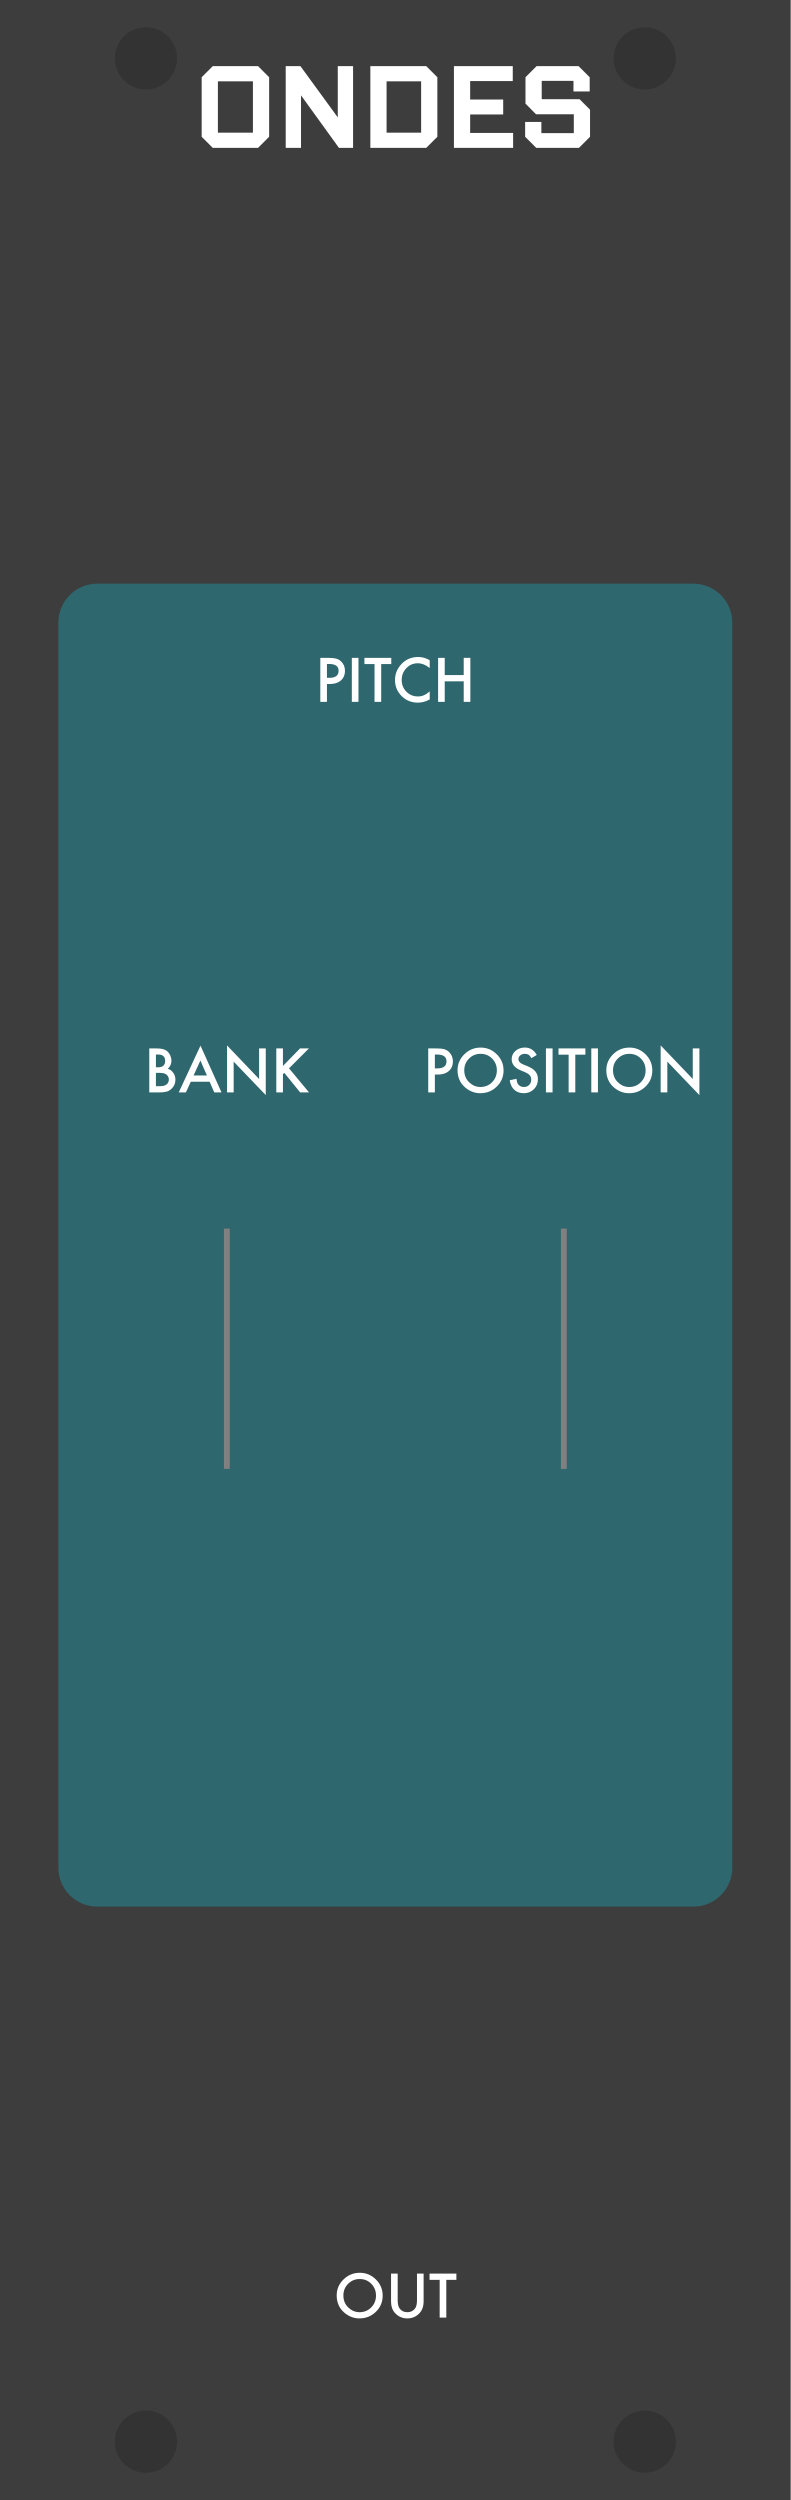
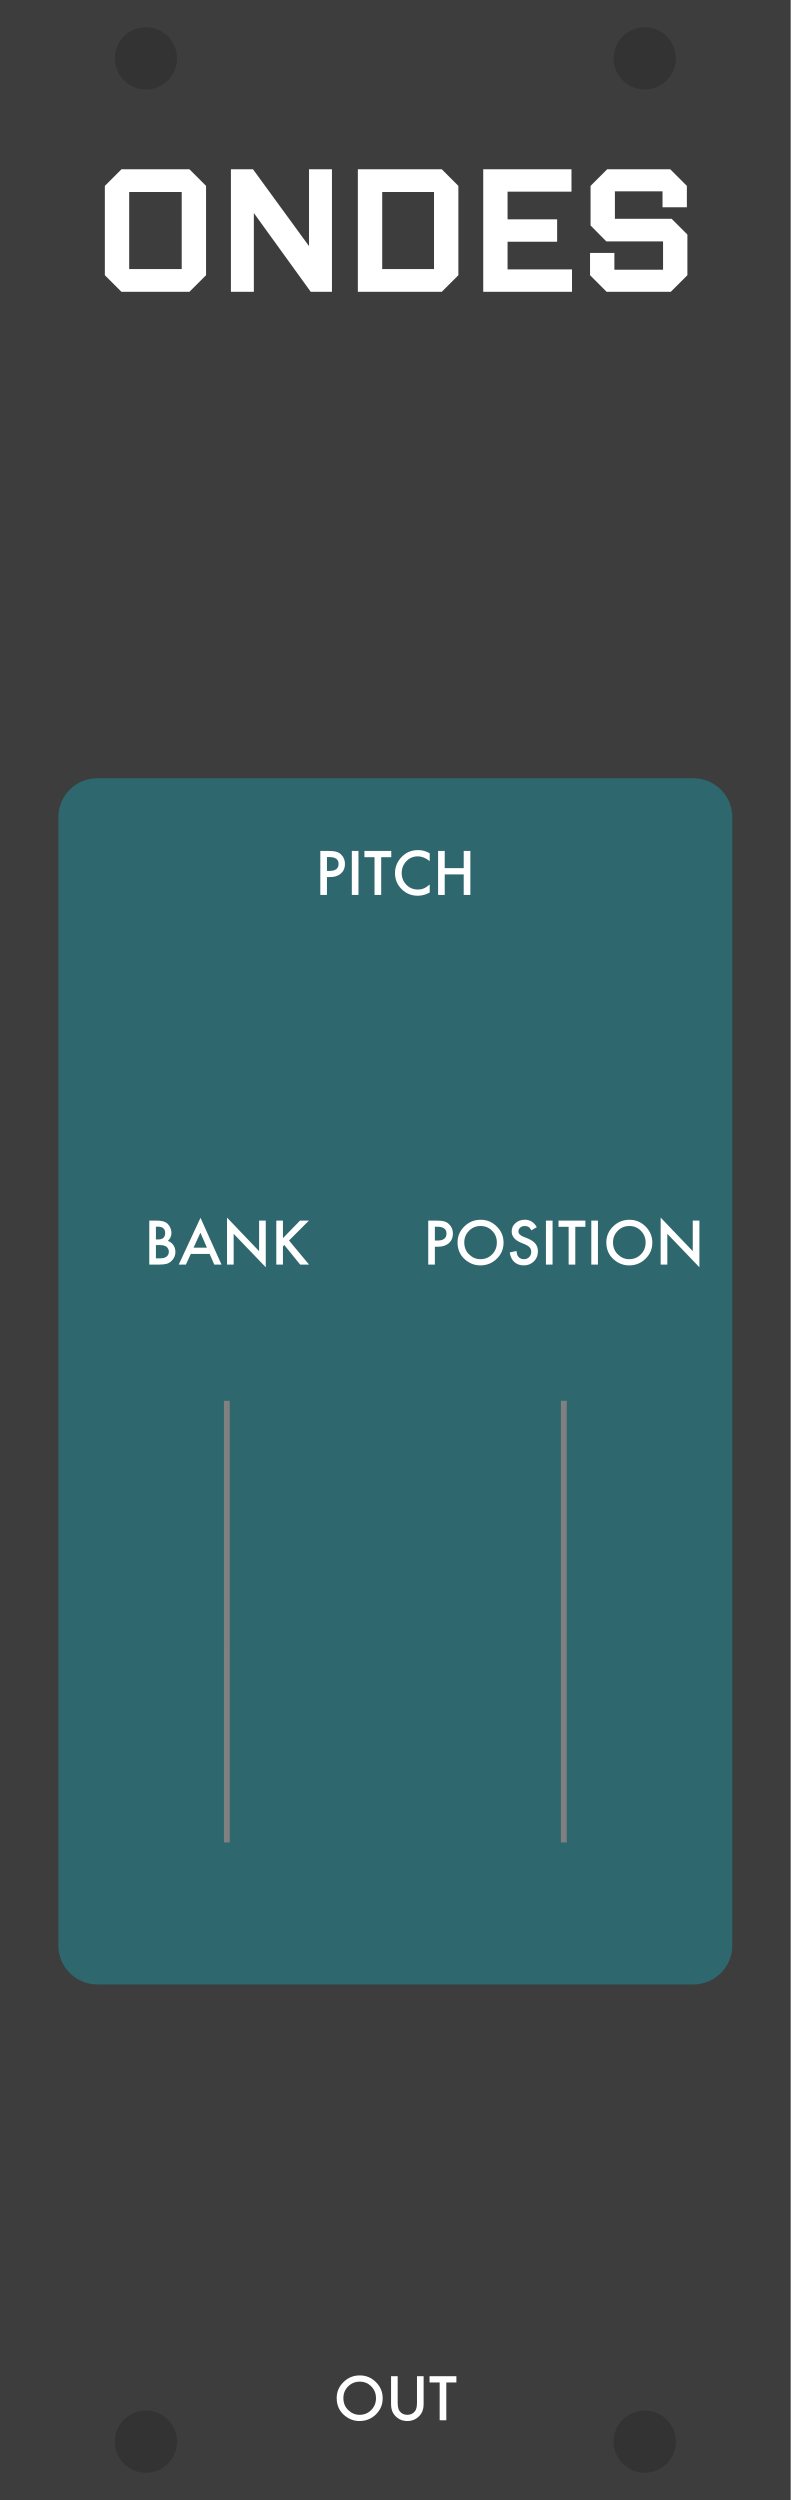
<svg xmlns="http://www.w3.org/2000/svg" version="1.1" width="40.64mm" height="128.5mm" viewBox="0 0 40.64 128.5">
  <g id="panel">
    <rect x="0" y="0" width="40.64" height="128.5" fill="#3d3d3d" />
-     <rect class="zone" x="3.00" y="30.00" width="34.64" height="68.00" rx="2.00" fill="#00e5ff" fill-opacity="0.25" />
+     <rect class="zone" x="3.00" y="40.00" width="34.64" height="62.00" rx="2.00" fill="#00e5ff" fill-opacity="0.25" />
    <circle cx="7.5" cy="3.0" r="1.6" fill="#333333" />
    <circle cx="33.14" cy="3.0" r="1.6" fill="#333333" />
    <circle cx="7.5" cy="125.5" r="1.6" fill="#333333" />
    <circle cx="33.14" cy="125.5" r="1.6" fill="#333333" />
-     <rect x="11.51" y="63.15" width="0.3" height="12.35" fill="#808080" />
-     <rect x="28.83" y="63.15" width="0.3" height="12.35" fill="#808080" />
-     <path fill="#ffffff" d="M10.936 7.6H13.264L13.834 7.03V3.97L13.264 3.4H10.936L10.366 3.97V7.03ZM11.2 6.82V4.18H13.0V6.82Z M14.686 7.6H15.472V4.9L17.422 7.6H18.148V3.4H17.362V6.034L15.442 3.4H14.686Z M19.036 7.6H21.91L22.48 7.03V3.97L21.91 3.4H19.036ZM19.87 6.82V4.18H21.646V6.82Z M23.332 7.6H26.374V6.832H24.166V5.884H25.864V5.116H24.166V4.168H26.356V3.4H23.332Z M27.562 7.6H29.758L30.328 7.03V5.638L29.788 5.098H27.844V4.156H29.476V4.702H30.31V3.97L29.74 3.4H27.58L27.01 3.97V5.326L27.55 5.872H29.494V6.844H27.826V6.268H26.992V7.03Z" />
-     <path fill="#ffffff" d="M16.805 35.157V36.075H16.464V33.813H16.851Q17.135 33.813 17.28 33.853Q17.426 33.892 17.538 34.002Q17.732 34.193 17.732 34.483Q17.732 34.793 17.524 34.975Q17.316 35.157 16.963 35.157ZM16.805 34.84H16.933Q17.403 34.84 17.403 34.478Q17.403 34.128 16.918 34.128H16.805Z M18.425 33.813V36.075H18.084V33.813Z M19.593 34.134V36.075H19.251V34.134H18.731V33.813H20.111V34.134Z M22.087 33.935V34.339Q21.791 34.092 21.475 34.092Q21.126 34.092 20.888 34.342Q20.647 34.591 20.647 34.951Q20.647 35.307 20.888 35.552Q21.128 35.797 21.476 35.797Q21.657 35.797 21.783 35.738Q21.853 35.709 21.928 35.659Q22.004 35.609 22.087 35.539V35.95Q21.794 36.116 21.472 36.116Q20.987 36.116 20.644 35.778Q20.303 35.436 20.303 34.954Q20.303 34.522 20.589 34.184Q20.94 33.769 21.498 33.769Q21.803 33.769 22.087 33.935Z M22.859 34.698H23.835V33.813H24.176V36.075H23.835V35.019H22.859V36.075H22.518V33.813H22.859Z" />
-     <path fill="#ffffff" d="M7.673 56.15V53.888H8.013Q8.24 53.888 8.374 53.923Q8.511 53.959 8.604 54.042Q8.7 54.129 8.755 54.257Q8.812 54.388 8.812 54.521Q8.812 54.764 8.626 54.933Q8.806 54.994 8.91 55.148Q9.016 55.3 9.016 55.503Q9.016 55.768 8.828 55.951Q8.716 56.064 8.575 56.108Q8.421 56.15 8.19 56.15ZM8.014 54.859H8.121Q8.311 54.859 8.4 54.775Q8.489 54.691 8.489 54.527Q8.489 54.367 8.398 54.285Q8.307 54.202 8.134 54.202H8.014ZM8.014 55.829H8.225Q8.456 55.829 8.565 55.738Q8.679 55.64 8.679 55.489Q8.679 55.343 8.569 55.243Q8.462 55.145 8.187 55.145H8.014Z M10.775 55.601H9.807L9.555 56.15H9.187L10.306 53.746L11.386 56.15H11.013ZM10.636 55.28 10.301 54.511 9.949 55.28Z M11.669 56.15V53.734L13.318 55.46V53.888H13.66V56.288L12.01 54.567V56.15Z M14.543 54.791 15.423 53.888H15.879L14.856 54.912L15.885 56.15H15.428L14.613 55.144L14.543 55.214V56.15H14.202V53.888H14.543Z" />
-     <path fill="#ffffff" d="M22.352 55.232V56.15H22.011V53.888H22.398Q22.682 53.888 22.827 53.928Q22.973 53.967 23.085 54.077Q23.28 54.268 23.28 54.558Q23.28 54.868 23.072 55.05Q22.864 55.232 22.511 55.232ZM22.352 54.915H22.48Q22.95 54.915 22.95 54.553Q22.95 54.203 22.465 54.203H22.352Z M23.518 55.009Q23.518 54.531 23.868 54.189Q24.217 53.846 24.706 53.846Q25.19 53.846 25.535 54.192Q25.883 54.537 25.883 55.022Q25.883 55.51 25.534 55.85Q25.184 56.191 24.689 56.191Q24.251 56.191 23.902 55.888Q23.518 55.552 23.518 55.009ZM23.863 55.013Q23.863 55.388 24.115 55.63Q24.365 55.872 24.693 55.872Q25.049 55.872 25.294 55.626Q25.538 55.377 25.538 55.019Q25.538 54.657 25.297 54.413Q25.056 54.167 24.702 54.167Q24.349 54.167 24.106 54.413Q23.863 54.656 23.863 55.013Z M27.591 54.225 27.314 54.389Q27.236 54.254 27.166 54.213Q27.093 54.167 26.977 54.167Q26.835 54.167 26.741 54.247Q26.647 54.326 26.647 54.446Q26.647 54.612 26.893 54.713L27.119 54.805Q27.394 54.917 27.522 55.077Q27.649 55.237 27.649 55.47Q27.649 55.782 27.441 55.986Q27.232 56.191 26.921 56.191Q26.627 56.191 26.435 56.017Q26.246 55.842 26.199 55.526L26.545 55.45Q26.568 55.649 26.627 55.725Q26.732 55.872 26.934 55.872Q27.094 55.872 27.199 55.765Q27.305 55.658 27.305 55.494Q27.305 55.428 27.287 55.373Q27.268 55.318 27.23 55.272Q27.191 55.226 27.129 55.185Q27.068 55.145 26.983 55.108L26.764 55.018Q26.3 54.821 26.3 54.443Q26.3 54.189 26.495 54.017Q26.69 53.844 26.98 53.844Q27.371 53.844 27.591 54.225Z M28.402 53.888V56.15H28.061V53.888Z M29.57 54.209V56.15H29.228V54.209H28.708V53.888H30.088V54.209Z M30.734 53.888V56.15H30.393V53.888Z M31.165 55.009Q31.165 54.531 31.515 54.189Q31.864 53.846 32.353 53.846Q32.836 53.846 33.182 54.192Q33.529 54.537 33.529 55.022Q33.529 55.51 33.18 55.85Q32.83 56.191 32.335 56.191Q31.897 56.191 31.549 55.888Q31.165 55.552 31.165 55.009ZM31.509 55.013Q31.509 55.388 31.761 55.63Q32.011 55.872 32.34 55.872Q32.696 55.872 32.94 55.626Q33.185 55.377 33.185 55.019Q33.185 54.657 32.943 54.413Q32.703 54.167 32.348 54.167Q31.995 54.167 31.752 54.413Q31.509 54.656 31.509 55.013Z M33.958 56.15V53.734L35.608 55.46V53.888H35.949V56.288L34.3 54.567V56.15Z" />
-     <path fill="#ffffff" d="M17.306 117.984Q17.306 117.506 17.656 117.164Q18.005 116.821 18.494 116.821Q18.977 116.821 19.323 117.167Q19.67 117.512 19.67 117.997Q19.67 118.485 19.322 118.825Q18.972 119.166 18.476 119.166Q18.039 119.166 17.69 118.863Q17.306 118.527 17.306 117.984ZM17.65 117.988Q17.65 118.363 17.902 118.605Q18.153 118.847 18.481 118.847Q18.837 118.847 19.081 118.601Q19.326 118.352 19.326 117.994Q19.326 117.632 19.084 117.388Q18.844 117.142 18.49 117.142Q18.137 117.142 17.893 117.388Q17.65 117.631 17.65 117.988Z M20.441 116.863V118.226Q20.441 118.517 20.536 118.652Q20.678 118.847 20.936 118.847Q21.195 118.847 21.337 118.652Q21.433 118.521 21.433 118.226V116.863H21.774V118.319Q21.774 118.677 21.551 118.908Q21.301 119.166 20.936 119.166Q20.571 119.166 20.322 118.908Q20.1 118.677 20.1 118.319V116.863Z M22.94 117.184V119.125H22.599V117.184H22.079V116.863H23.458V117.184Z" />
+     <rect x="11.51" y="72.0" width="0.3" height="12.35" fill="#808080" />
+     <rect x="28.83" y="72.0" width="0.3" height="12.35" fill="#808080" />
+     <rect x="11.51" y="84.35" width="0.3" height="10.35" fill="#808080" />
+     <rect x="28.83" y="84.35" width="0.3" height="10.35" fill="#808080" />
+     <path fill="#ffffff" d="M6.244 15.0H9.736L10.591 14.145V9.555L9.736 8.7H6.244L5.389 9.555V14.145ZM6.64 13.83V9.87H9.34V13.83Z M11.869 15.0H13.048V10.95L15.973 15.0H17.062V8.7H15.883V12.651L13.003 8.7H11.869Z M18.394 15.0H22.705L23.56 14.145V9.555L22.705 8.7H18.394ZM19.645 13.83V9.87H22.309V13.83Z M24.838 15.0H29.401V13.848H26.089V12.426H28.636V11.274H26.089V9.852H29.374V8.7H24.838Z M31.183 15.0H34.477L35.332 14.145V12.057L34.522 11.247H31.606V9.834H34.054V10.653H35.305V9.555L34.45 8.7H31.21L30.355 9.555V11.589L31.165 12.408H34.081V13.866H31.579V13.002H30.328V14.145Z" />
+     <path fill="#ffffff" d="M16.805 45.082V46.0H16.464V43.738H16.851Q17.135 43.738 17.28 43.778Q17.426 43.817 17.538 43.927Q17.732 44.118 17.732 44.408Q17.732 44.718 17.524 44.9Q17.316 45.082 16.963 45.082ZM16.805 44.765H16.933Q17.403 44.765 17.403 44.403Q17.403 44.053 16.918 44.053H16.805Z M18.425 43.738V46.0H18.084V43.738Z M19.593 44.059V46.0H19.251V44.059H18.731V43.738H20.111V44.059Z M22.087 43.86V44.264Q21.791 44.017 21.475 44.017Q21.126 44.017 20.888 44.267Q20.647 44.516 20.647 44.876Q20.647 45.232 20.888 45.477Q21.128 45.722 21.476 45.722Q21.657 45.722 21.783 45.663Q21.853 45.634 21.928 45.584Q22.004 45.534 22.087 45.464V45.875Q21.794 46.041 21.472 46.041Q20.987 46.041 20.644 45.703Q20.303 45.361 20.303 44.879Q20.303 44.447 20.589 44.109Q20.94 43.694 21.498 43.694Q21.803 43.694 22.087 43.86Z M22.859 44.623H23.835V43.738H24.176V46.0H23.835V44.944H22.859V46.0H22.518V43.738H22.859Z" />
+     <path fill="#ffffff" d="M7.673 65.0V62.738H8.013Q8.24 62.738 8.374 62.773Q8.511 62.809 8.604 62.892Q8.7 62.979 8.755 63.107Q8.812 63.238 8.812 63.371Q8.812 63.614 8.626 63.783Q8.806 63.844 8.91 63.998Q9.016 64.15 9.016 64.353Q9.016 64.618 8.828 64.801Q8.716 64.914 8.575 64.958Q8.421 65.0 8.19 65.0ZM8.014 63.709H8.121Q8.311 63.709 8.4 63.625Q8.489 63.541 8.489 63.377Q8.489 63.217 8.398 63.135Q8.307 63.052 8.134 63.052H8.014ZM8.014 64.679H8.225Q8.456 64.679 8.565 64.588Q8.679 64.49 8.679 64.339Q8.679 64.193 8.569 64.093Q8.462 63.995 8.187 63.995H8.014Z M10.775 64.451H9.807L9.555 65.0H9.187L10.306 62.596L11.386 65.0H11.013ZM10.636 64.13 10.301 63.361 9.949 64.13Z M11.669 65.0V62.584L13.318 64.31V62.738H13.66V65.138L12.01 63.417V65.0Z M14.543 63.641 15.423 62.738H15.879L14.856 63.762L15.885 65.0H15.428L14.613 63.994L14.543 64.064V65.0H14.202V62.738H14.543Z" />
+     <path fill="#ffffff" d="M22.352 64.082V65.0H22.011V62.738H22.398Q22.682 62.738 22.827 62.778Q22.973 62.817 23.085 62.927Q23.28 63.118 23.28 63.408Q23.28 63.718 23.072 63.9Q22.864 64.082 22.511 64.082ZM22.352 63.765H22.48Q22.95 63.765 22.95 63.403Q22.95 63.053 22.465 63.053H22.352Z M23.518 63.859Q23.518 63.381 23.868 63.039Q24.217 62.696 24.706 62.696Q25.19 62.696 25.535 63.042Q25.883 63.387 25.883 63.872Q25.883 64.36 25.534 64.7Q25.184 65.041 24.689 65.041Q24.251 65.041 23.902 64.738Q23.518 64.402 23.518 63.859ZM23.863 63.863Q23.863 64.238 24.115 64.48Q24.365 64.722 24.693 64.722Q25.049 64.722 25.294 64.476Q25.538 64.227 25.538 63.869Q25.538 63.507 25.297 63.263Q25.056 63.017 24.702 63.017Q24.349 63.017 24.106 63.263Q23.863 63.506 23.863 63.863Z M27.591 63.075 27.314 63.239Q27.236 63.104 27.166 63.063Q27.093 63.017 26.977 63.017Q26.835 63.017 26.741 63.097Q26.647 63.176 26.647 63.296Q26.647 63.462 26.893 63.563L27.119 63.655Q27.394 63.767 27.522 63.927Q27.649 64.087 27.649 64.32Q27.649 64.632 27.441 64.836Q27.232 65.041 26.921 65.041Q26.627 65.041 26.435 64.867Q26.246 64.692 26.199 64.376L26.545 64.3Q26.568 64.499 26.627 64.575Q26.732 64.722 26.934 64.722Q27.094 64.722 27.199 64.615Q27.305 64.508 27.305 64.344Q27.305 64.278 27.287 64.223Q27.268 64.168 27.23 64.122Q27.191 64.076 27.129 64.035Q27.068 63.995 26.983 63.958L26.764 63.868Q26.3 63.671 26.3 63.293Q26.3 63.039 26.495 62.867Q26.69 62.694 26.98 62.694Q27.371 62.694 27.591 63.075Z M28.402 62.738V65.0H28.061V62.738Z M29.57 63.059V65.0H29.228V63.059H28.708V62.738H30.088V63.059Z M30.734 62.738V65.0H30.393V62.738Z M31.165 63.859Q31.165 63.381 31.515 63.039Q31.864 62.696 32.353 62.696Q32.836 62.696 33.182 63.042Q33.529 63.387 33.529 63.872Q33.529 64.36 33.18 64.7Q32.83 65.041 32.335 65.041Q31.897 65.041 31.549 64.738Q31.165 64.402 31.165 63.859ZM31.509 63.863Q31.509 64.238 31.761 64.48Q32.011 64.722 32.34 64.722Q32.696 64.722 32.94 64.476Q33.185 64.227 33.185 63.869Q33.185 63.507 32.943 63.263Q32.703 63.017 32.348 63.017Q31.995 63.017 31.752 63.263Q31.509 63.506 31.509 63.863Z M33.958 65.0V62.584L35.608 64.31V62.738H35.949V65.138L34.3 63.417V65.0Z" />
+     <path fill="#ffffff" d="M17.306 123.259Q17.306 122.781 17.656 122.439Q18.005 122.096 18.494 122.096Q18.977 122.096 19.323 122.442Q19.67 122.787 19.67 123.272Q19.67 123.76 19.322 124.1Q18.972 124.441 18.476 124.441Q18.039 124.441 17.69 124.138Q17.306 123.802 17.306 123.259ZM17.65 123.263Q17.65 123.638 17.902 123.88Q18.153 124.122 18.481 124.122Q18.837 124.122 19.081 123.876Q19.326 123.627 19.326 123.269Q19.326 122.907 19.084 122.663Q18.844 122.417 18.49 122.417Q18.137 122.417 17.893 122.663Q17.65 122.906 17.65 123.263Z M20.441 122.138V123.501Q20.441 123.792 20.536 123.927Q20.678 124.122 20.936 124.122Q21.195 124.122 21.337 123.927Q21.433 123.796 21.433 123.501V122.138H21.774V123.594Q21.774 123.952 21.551 124.183Q21.301 124.441 20.936 124.441Q20.571 124.441 20.322 124.183Q20.1 123.952 20.1 123.594V122.138Z M22.94 122.459V124.4H22.599V122.459H22.079V122.138H23.458V122.459Z" />
  </g>
  <g id="components" style="display:none">
-     <rect id="SCREEN#Widget" x="3.0" y="11.0" width="34.64" height="18.0" fill="#ffff00" />
-     <circle id="PITCH_PARAM#RoundBlackKnob" cx="14.145" cy="43.075" r="2" fill="#ff0000" />
-     <circle id="VOCT_INPUT#PJ301MPort" cx="26.495" cy="43.075" r="2" fill="#00ff00" />
-     <circle id="BANK_PARAM#RoundBlackKnob" cx="11.66" cy="63.15" r="2" fill="#ff0000" />
-     <circle id="BANK_INPUT#PJ301MPort" cx="11.66" cy="75.5" r="2" fill="#00ff00" />
-     <circle id="POSITION_PARAM#RoundBlackKnob" cx="28.98" cy="63.15" r="2" fill="#ff0000" />
-     <circle id="POSITION_INPUT#PJ301MPort" cx="28.98" cy="75.5" r="2" fill="#00ff00" />
-     <circle id="BANK_AMT_PARAM#Trimpot" cx="11.66" cy="89.35" r="2" fill="#ff0000" />
-     <circle id="POSITION_AMT_PARAM#Trimpot" cx="28.98" cy="89.35" r="2" fill="#ff0000" />
-     <circle id="OUT_OUTPUT#PJ301MPort" cx="20.32" cy="110.775" r="2" fill="#0000ff" />
+     <rect id="SCREEN#Widget" x="3.0" y="17.0" width="34.64" height="22.0" fill="#ffff00" />
+     <circle id="PITCH_PARAM#RoundBlackKnob" cx="14.145" cy="53.0" r="2" fill="#ff0000" />
+     <circle id="VOCT_INPUT#PJ301MPort" cx="26.495" cy="53.0" r="2" fill="#00ff00" />
+     <circle id="BANK_PARAM#RoundBlackKnob" cx="11.66" cy="72.0" r="2" fill="#ff0000" />
+     <circle id="BANK_INPUT#PJ301MPort" cx="11.66" cy="84.35" r="2" fill="#00ff00" />
+     <circle id="POSITION_PARAM#RoundBlackKnob" cx="28.98" cy="72.0" r="2" fill="#ff0000" />
+     <circle id="POSITION_INPUT#PJ301MPort" cx="28.98" cy="84.35" r="2" fill="#00ff00" />
+     <circle id="BANK_AMT_PARAM#Trimpot" cx="11.66" cy="94.7" r="2" fill="#ff0000" />
+     <circle id="POSITION_AMT_PARAM#Trimpot" cx="28.98" cy="94.7" r="2" fill="#ff0000" />
+     <circle id="OUT_OUTPUT#PJ301MPort" cx="20.32" cy="116.05" r="2" fill="#0000ff" />
  </g>
</svg>
